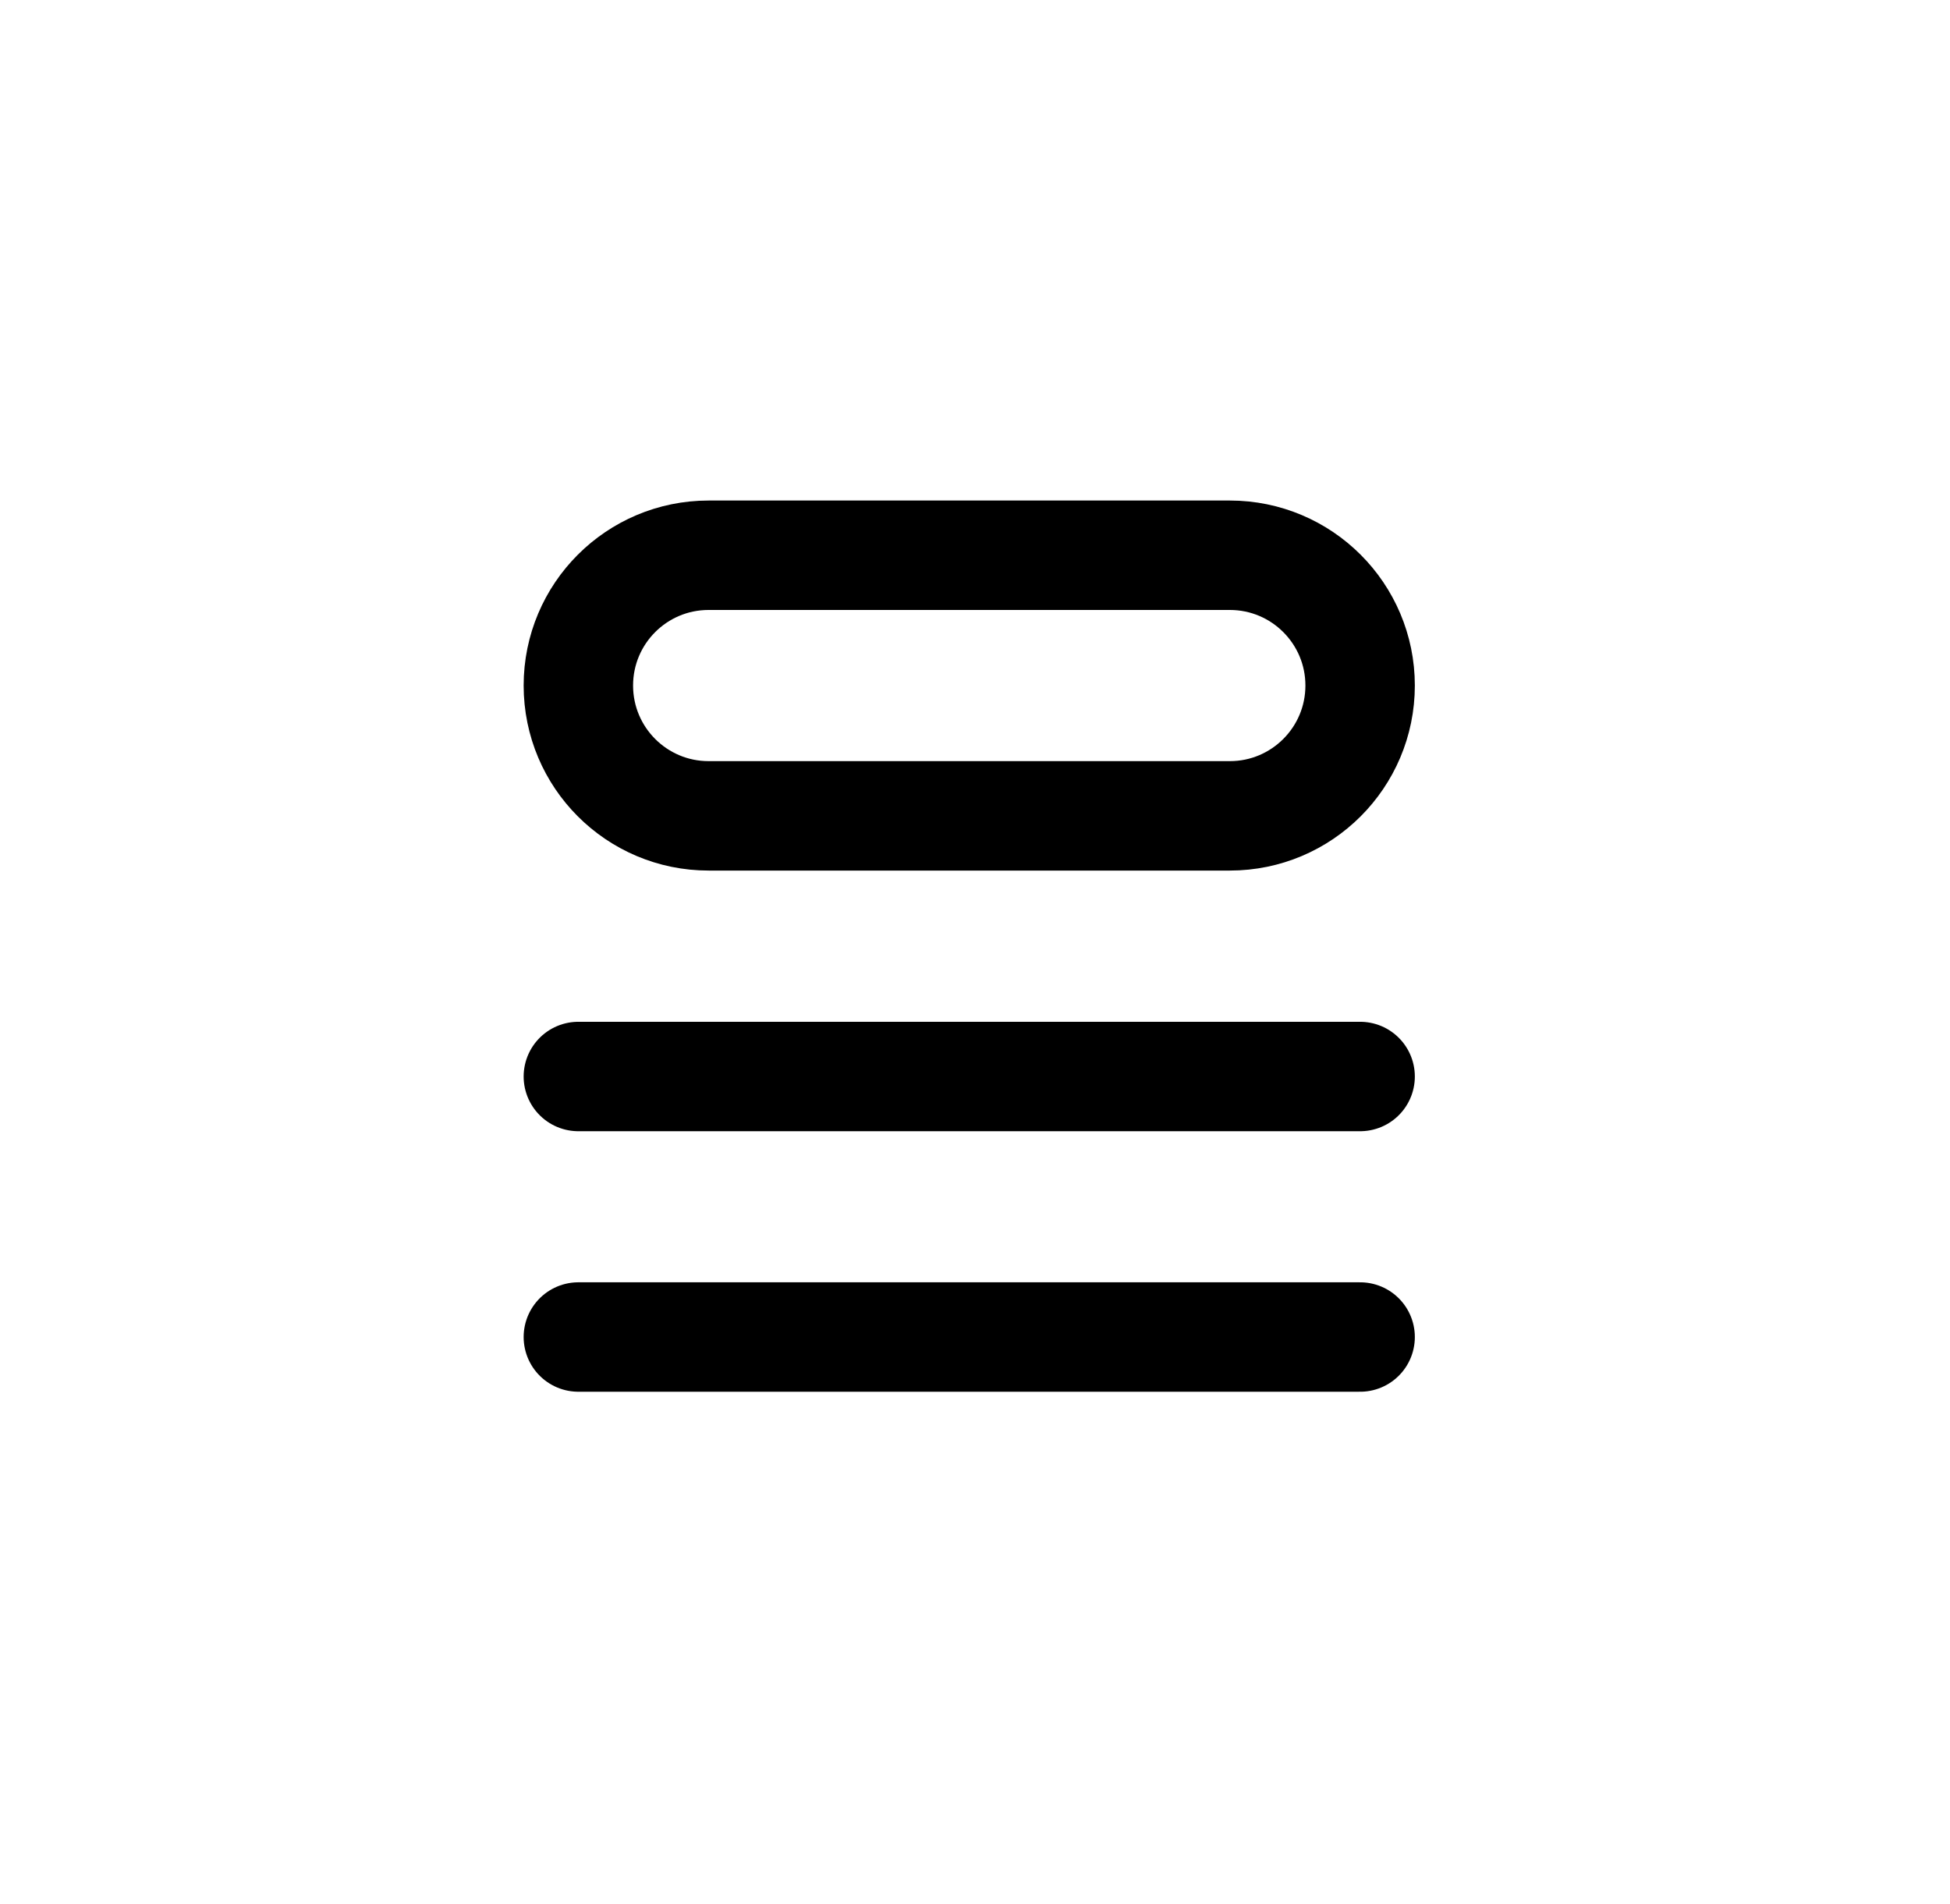
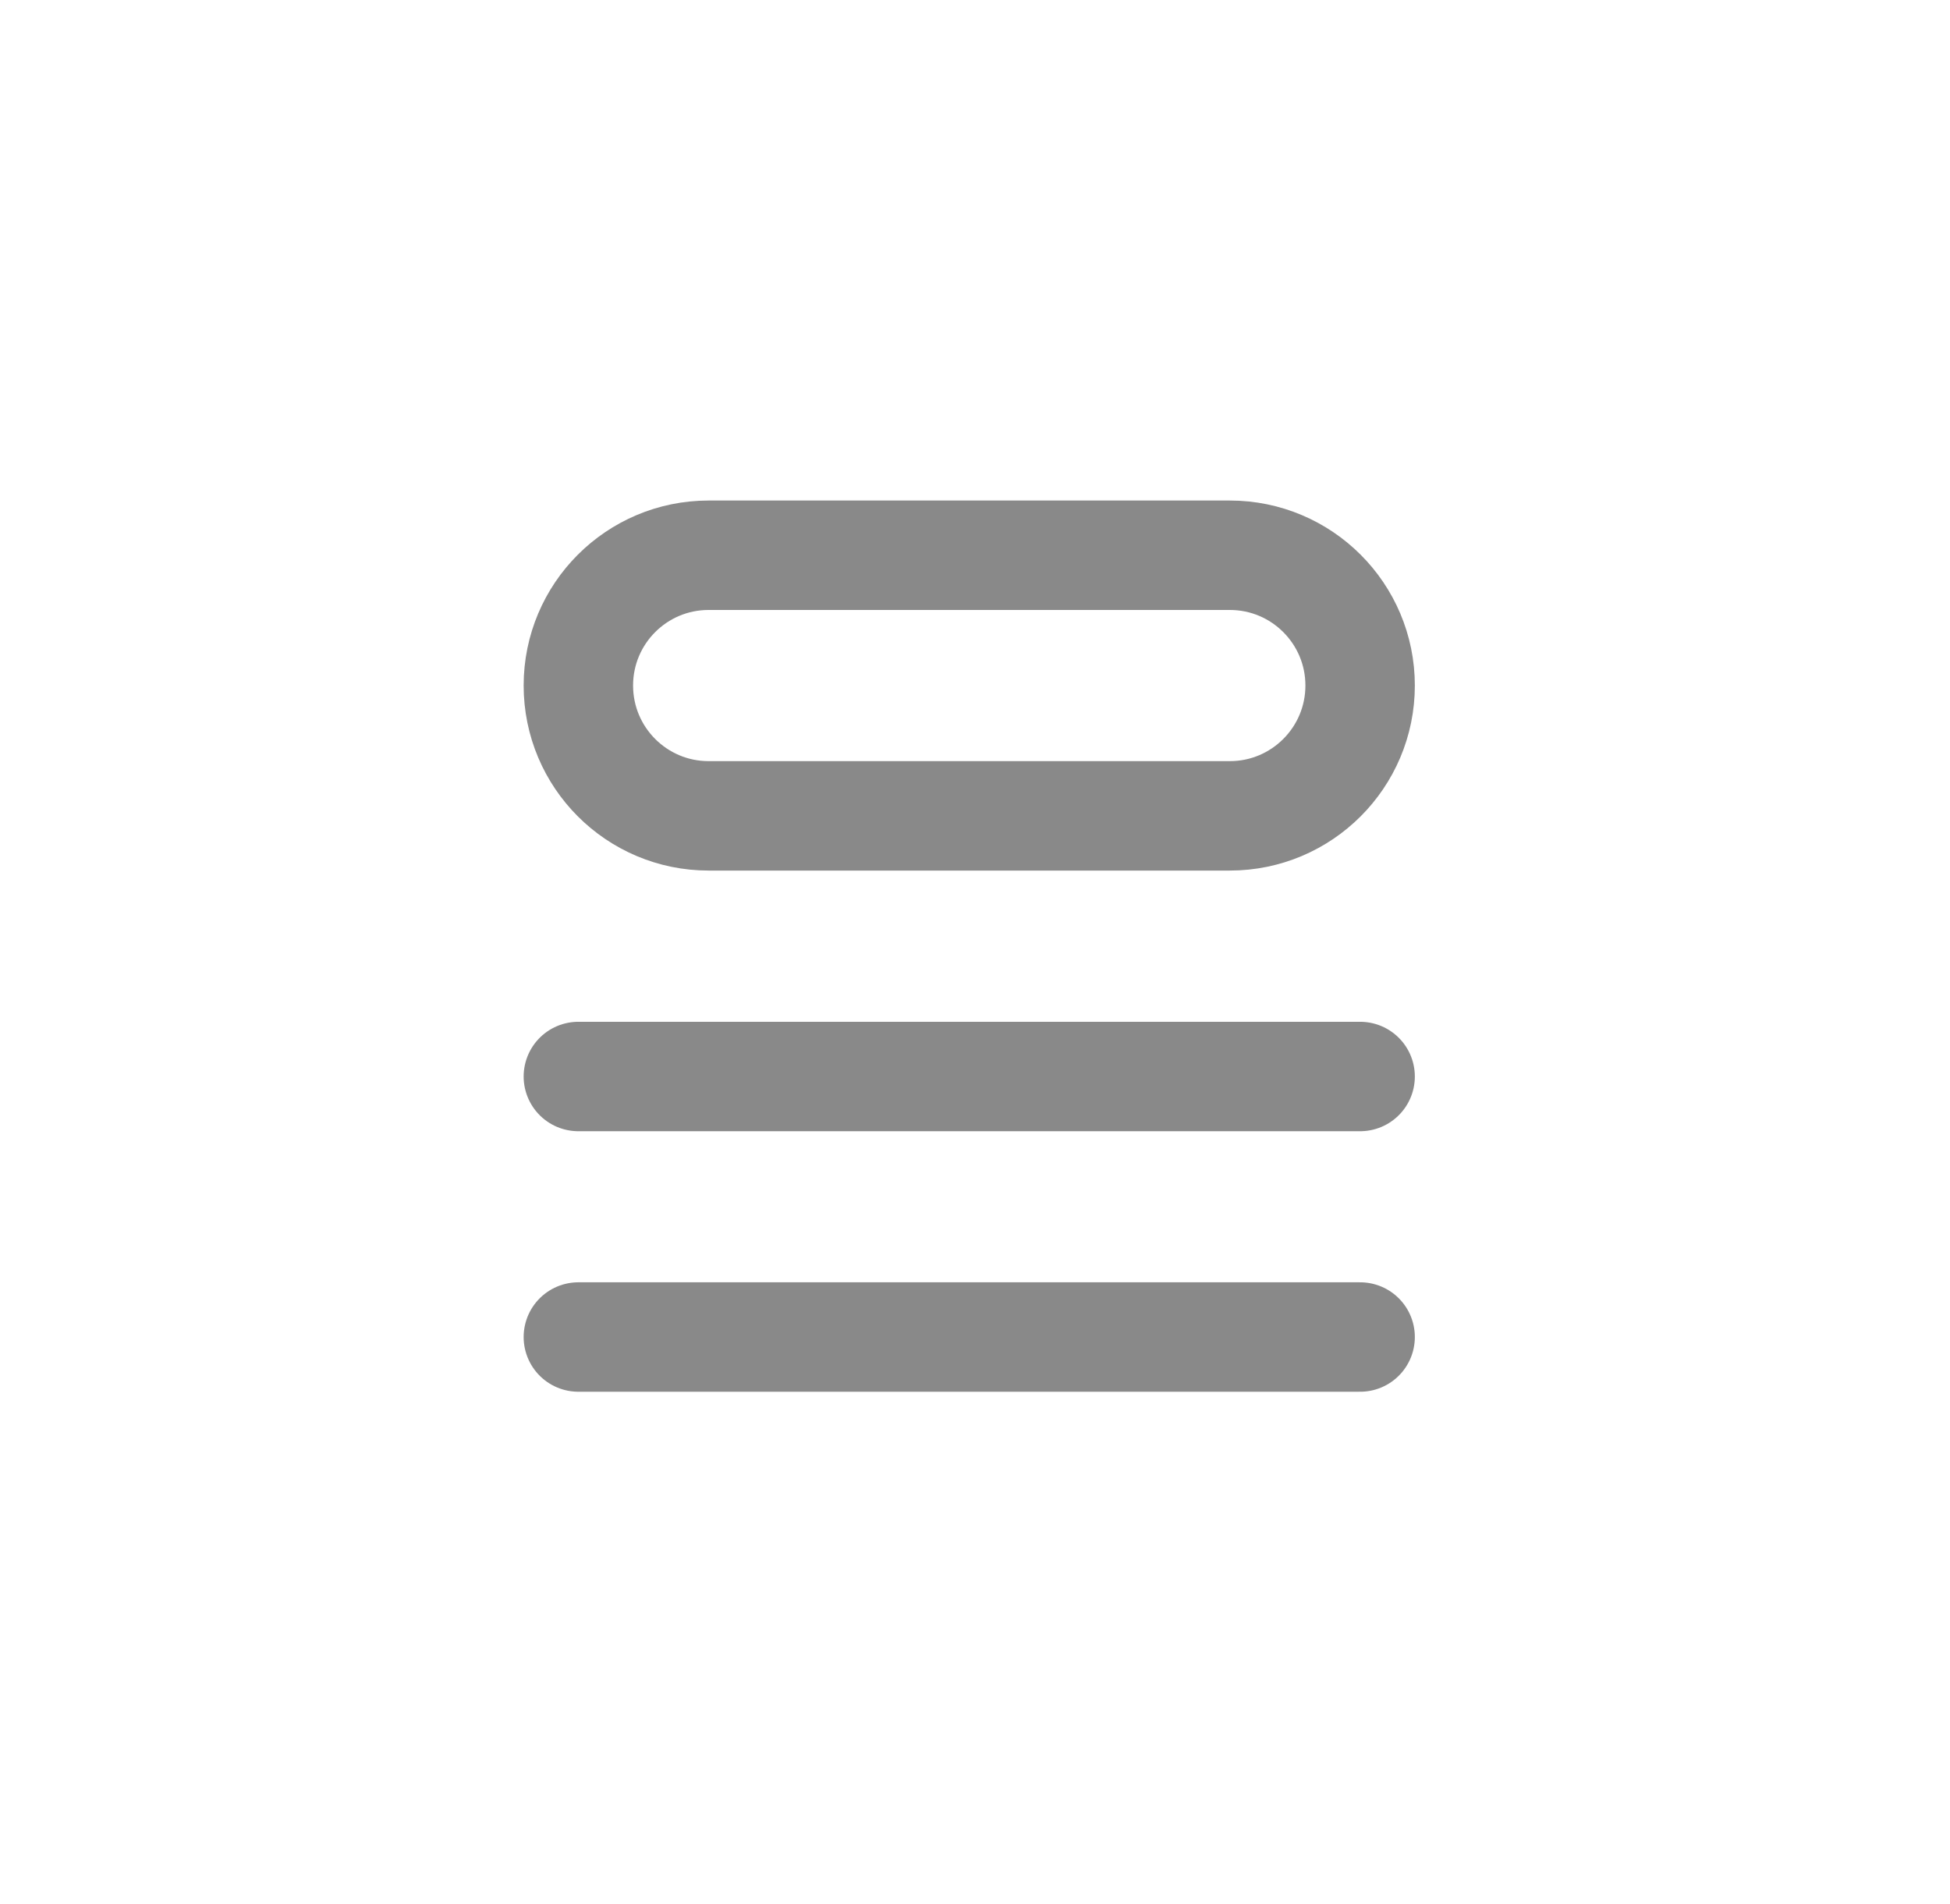
<svg xmlns="http://www.w3.org/2000/svg" width="42" height="41" viewBox="0 0 42 41" fill="none">
-   <path d="M12.457 14.765C12.457 13.215 13.713 11.959 15.263 11.959H26.488C28.038 11.959 29.295 13.215 29.295 14.765V14.765C29.295 16.315 28.038 17.572 26.488 17.572H15.263C13.713 17.572 12.457 16.315 12.457 14.765V14.765Z" stroke="currentColor" stroke-width="2.357" />
-   <path d="M12.457 23.186L29.295 23.186" stroke="currentColor" stroke-width="2.357" stroke-linecap="round" stroke-linejoin="round" />
-   <path d="M12.457 28.797L29.295 28.797" stroke="currentColor" stroke-width="2.357" stroke-linecap="round" stroke-linejoin="round" />
+   <path d="M12.457 14.765C12.457 13.215 13.713 11.959 15.263 11.959H26.488C28.038 11.959 29.295 13.215 29.295 14.765V14.765C29.295 16.315 28.038 17.572 26.488 17.572H15.263C13.713 17.572 12.457 16.315 12.457 14.765V14.765Z" stroke="#898989" stroke-width="2.357" />
+   <path d="M12.457 23.186L29.295 23.186" stroke="#898989" stroke-width="2.357" stroke-linecap="round" stroke-linejoin="round" />
+   <path d="M12.457 28.797L29.295 28.797" stroke="#898989" stroke-width="2.357" stroke-linecap="round" stroke-linejoin="round" />
</svg>
